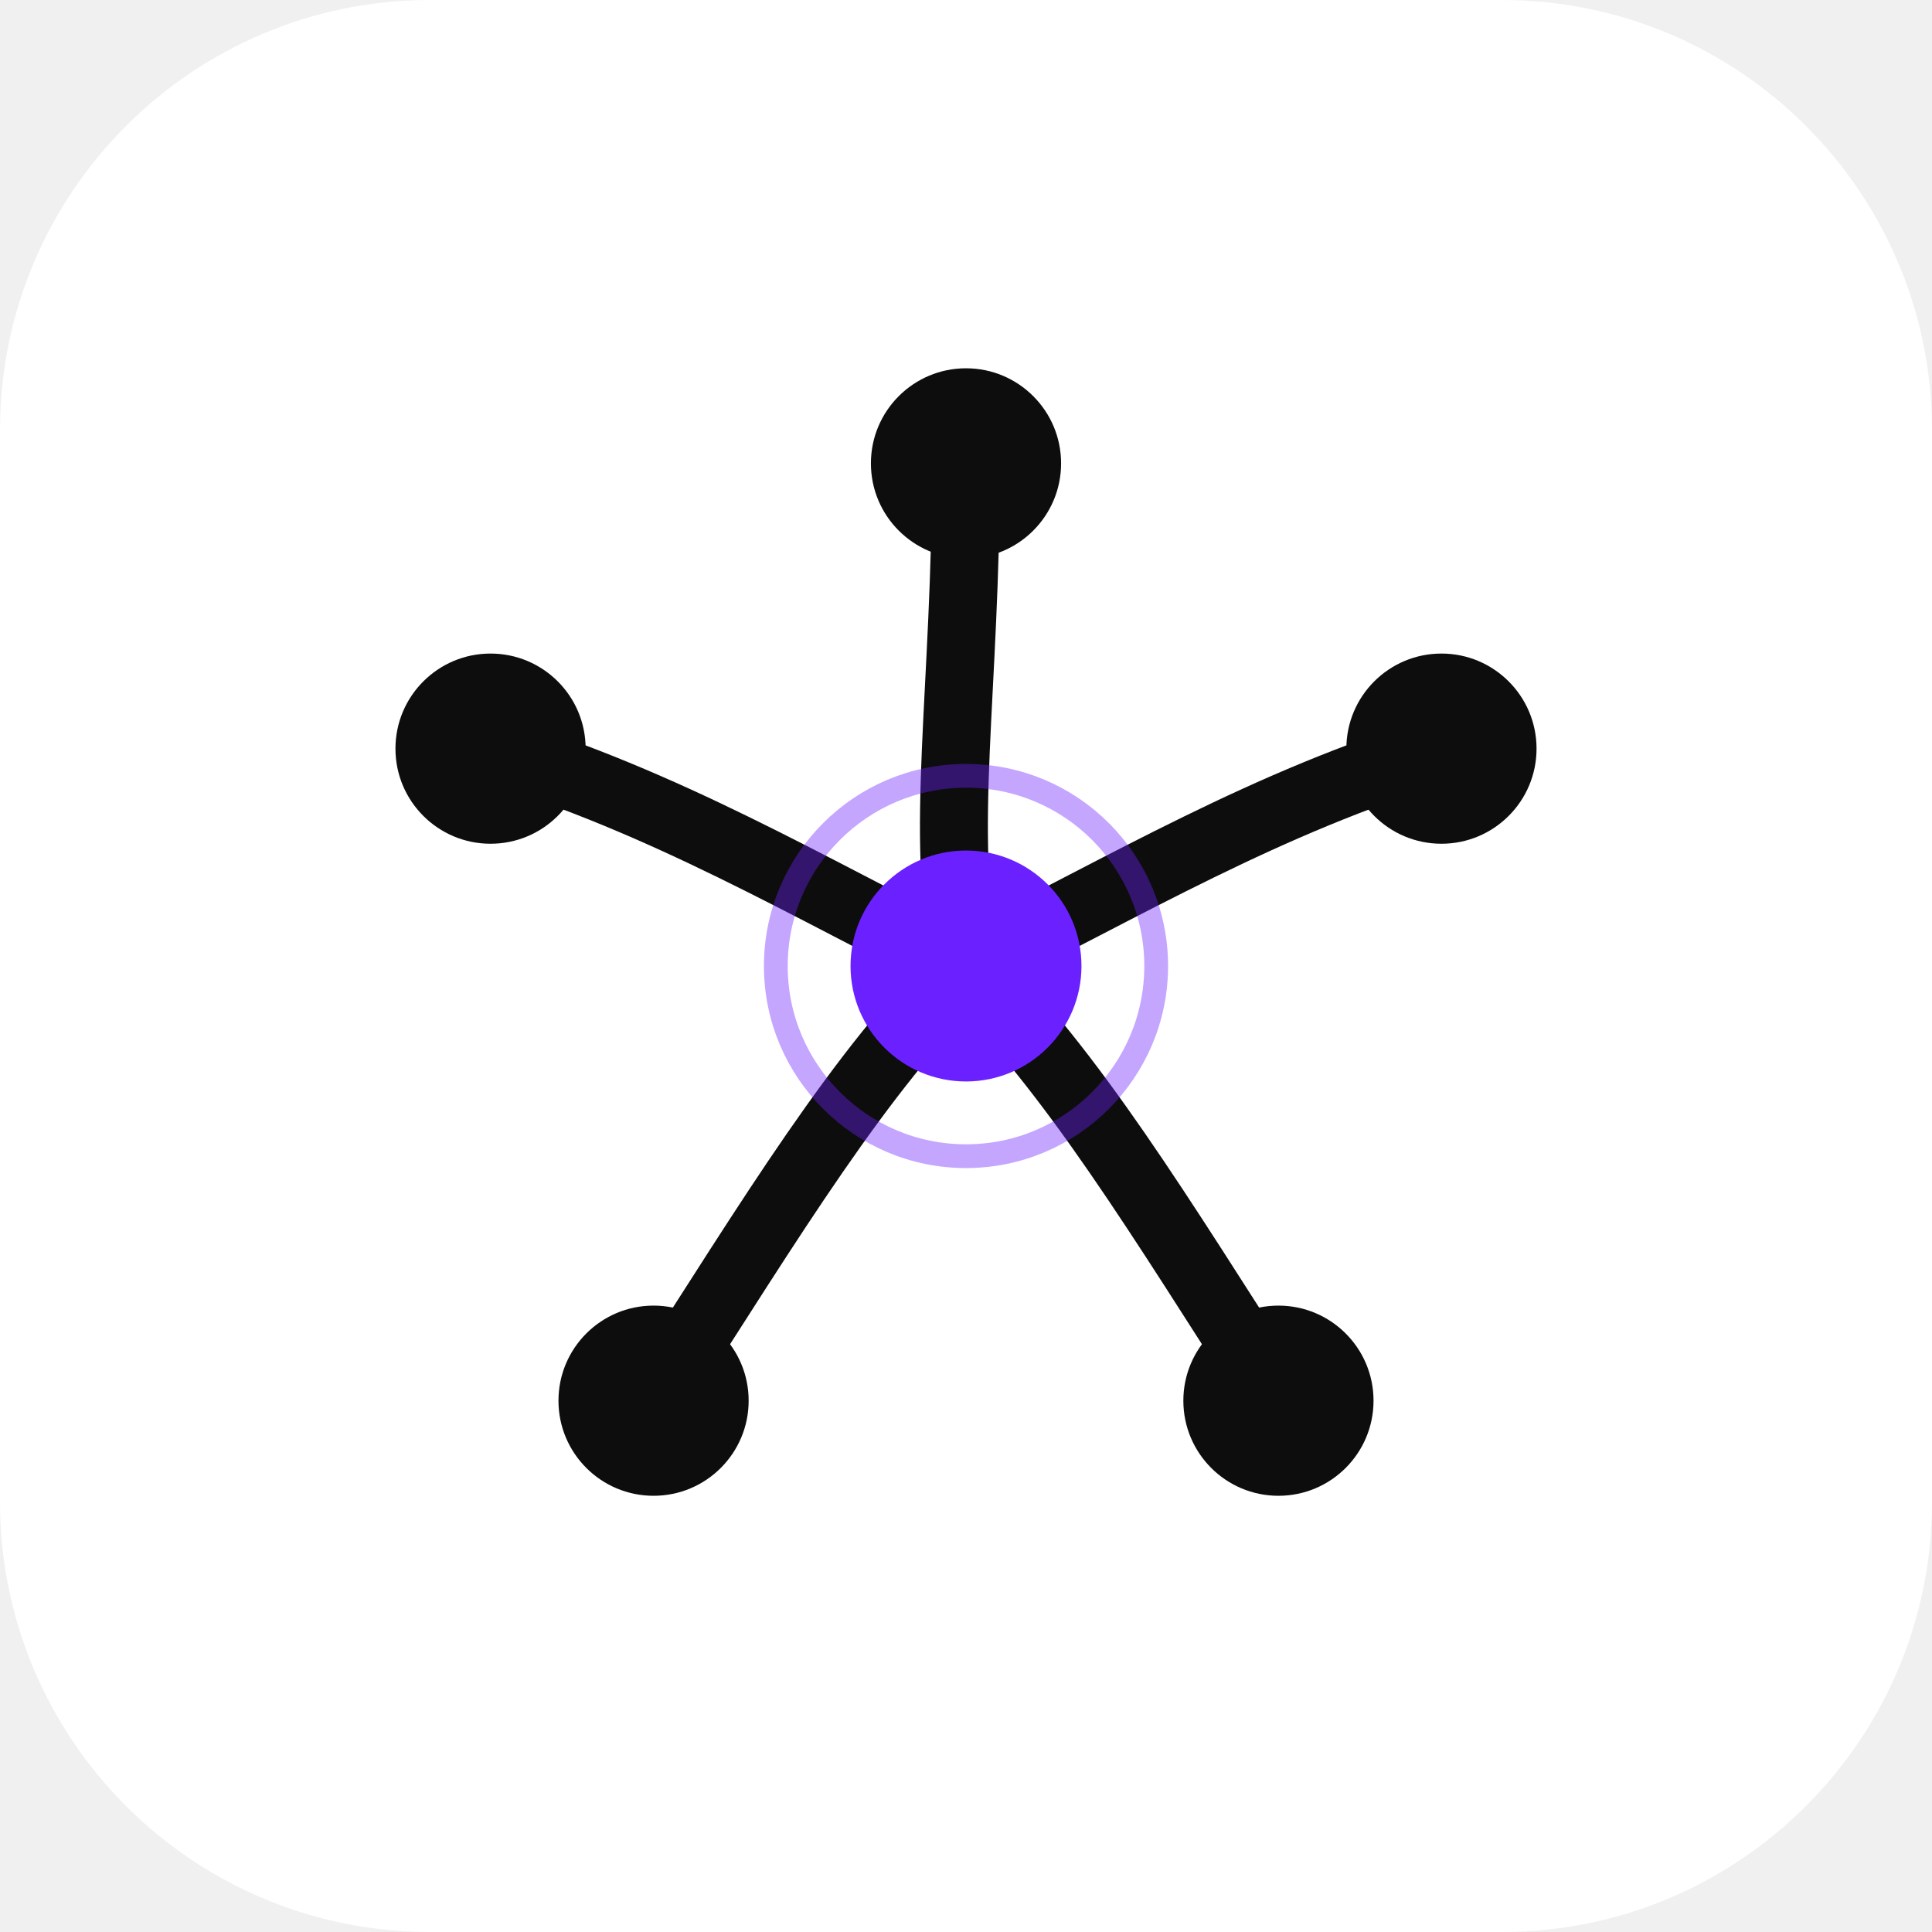
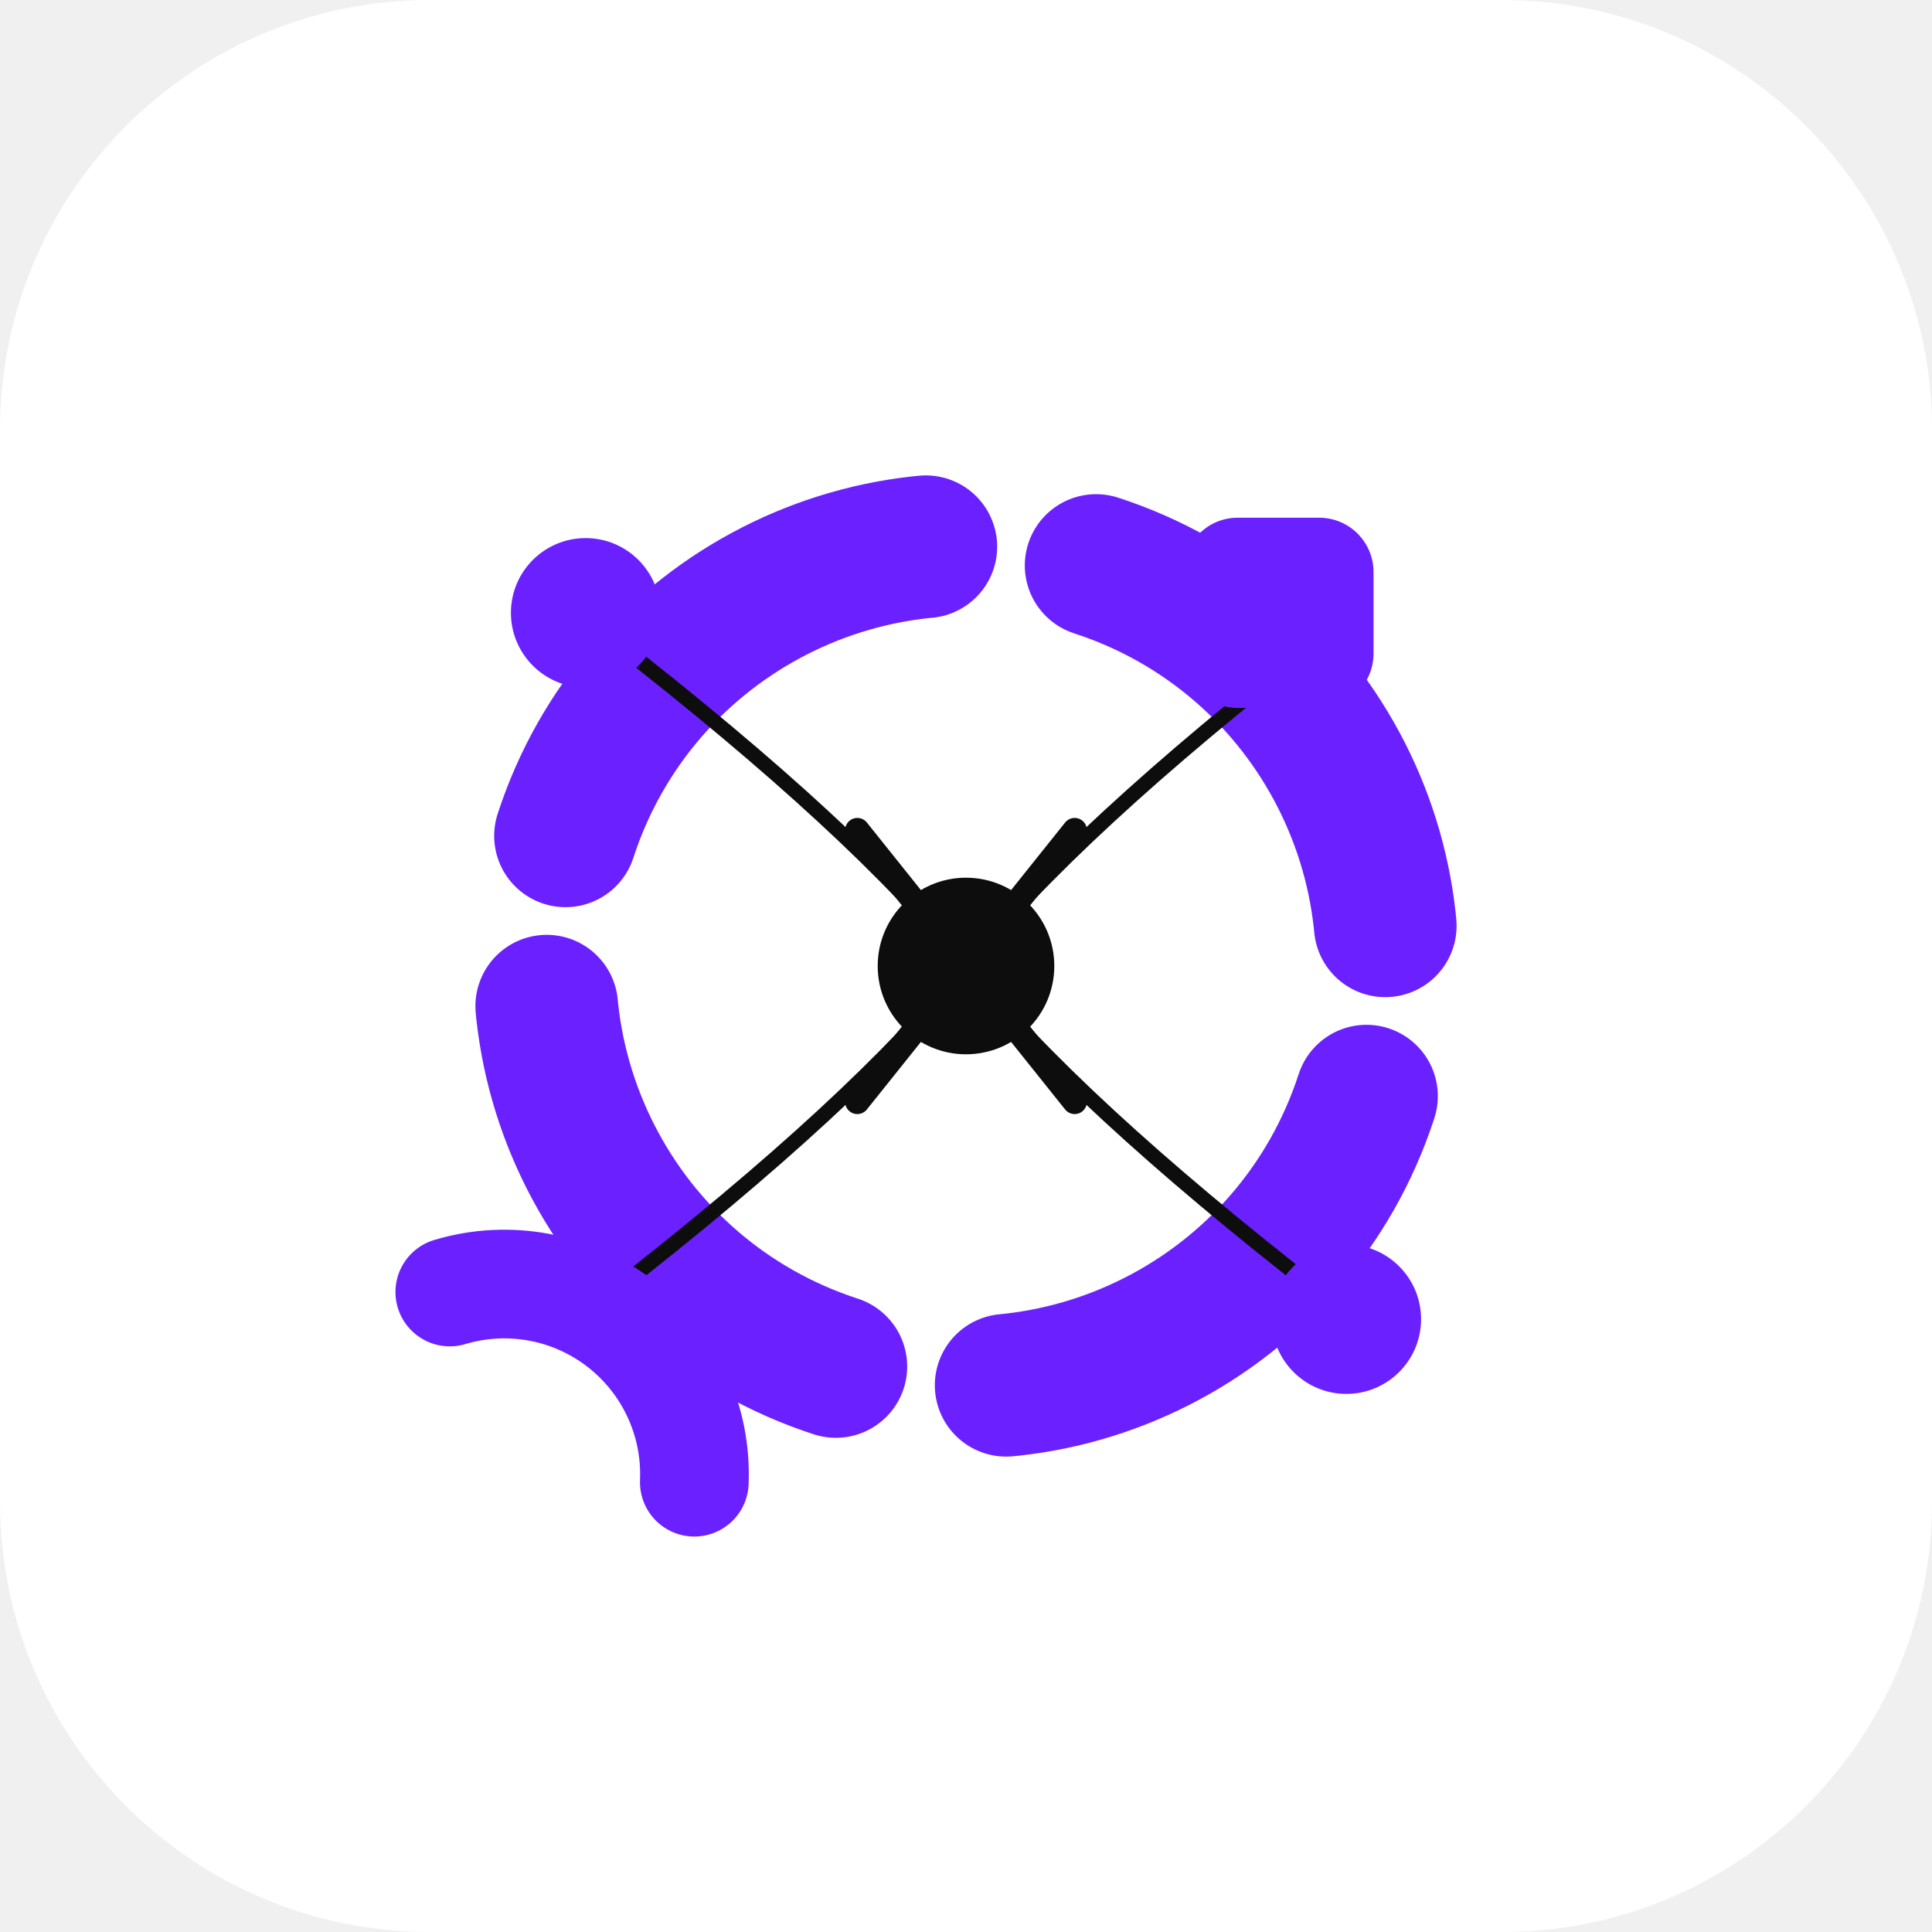
<svg xmlns="http://www.w3.org/2000/svg" viewBox="0 0 1024 1024" fill="none" role="img" aria-label="Pish Pish app icon">
  <rect width="1024" height="1024" rx="228" fill="#FFFFFF" />
  <g transform="translate(512, 512) scale(7.2) translate(-50, -50)">
-     <path stroke="#0D0D0D" stroke-width="5" stroke-linecap="round" fill="none" d="M 50 13 C 50 30, 48 40, 50 50" />
-     <path stroke="#0D0D0D" stroke-width="5" stroke-linecap="round" fill="none" d="M 85 34 C 72 38, 62 44, 50 50" />
-     <path stroke="#0D0D0D" stroke-width="5" stroke-linecap="round" fill="none" d="M 73 82 C 64 68, 58 58, 50 50" />
-     <path stroke="#0D0D0D" stroke-width="5" stroke-linecap="round" fill="none" d="M 27 82 C 36 68, 42 58, 50 50" />
-     <path stroke="#0D0D0D" stroke-width="5" stroke-linecap="round" fill="none" d="M 15 34 C 28 38, 38 44, 50 50" />
-     <circle fill="#0D0D0D" cx="50" cy="13" r="7" />
-     <circle fill="#0D0D0D" cx="85" cy="34" r="7" />
-     <circle fill="#0D0D0D" cx="73" cy="82" r="7" />
-     <circle fill="#0D0D0D" cx="27" cy="82" r="7" />
-     <circle fill="#0D0D0D" cx="15" cy="34" r="7" />
-     <circle stroke="#6B21FF" stroke-width="1.75" fill="none" opacity="0.4" cx="50" cy="50" r="14" />
-     <circle fill="#6B21FF" cx="50" cy="50" r="8.5" />
+     <circle cx="50" cy="50" r="31" stroke="#6B21FF" stroke-width="10.5" stroke-linecap="round" fill="none" stroke-dasharray="36 12.7" transform="rotate(18 50 50)" />
+     <path stroke="#0D0D0D" stroke-width="1.1" stroke-linecap="round" fill="none" d="M 24 26 Q 42 40 50 50" />
+     <path stroke="#0D0D0D" stroke-width="1.8" stroke-linecap="round" fill="none" d="M 42 40 50 50" />
+     <path stroke="#0D0D0D" stroke-width="1.1" stroke-linecap="round" fill="none" d="M 76 26 Q 58 40 50 50" />
+     <path stroke="#0D0D0D" stroke-width="1.8" stroke-linecap="round" fill="none" d="M 58 40 50 50" />
+     <path stroke="#0D0D0D" stroke-width="1.1" stroke-linecap="round" fill="none" d="M 76 74 Q 58 60 50 50" />
+     <path stroke="#0D0D0D" stroke-width="1.8" stroke-linecap="round" fill="none" d="M 58 60 50 50" />
+     <path stroke="#0D0D0D" stroke-width="1.1" stroke-linecap="round" fill="none" d="M 24 74 Q 42 60 50 50" />
+     <path stroke="#0D0D0D" stroke-width="1.8" stroke-linecap="round" fill="none" d="M 42 60 50 50" />
+     <circle fill="#6B21FF" cx="22" cy="24" r="5.5" />
+     <rect fill="#6B21FF" x="66" y="17" width="14" height="14" rx="4" />
+     <circle fill="#6B21FF" cx="78" cy="76" r="5.5" />
+     <path stroke="#6B21FF" stroke-width="8" stroke-linecap="round" fill="none" d="M 12 74 A 14 14 0 0 1 30 88" />
+     <circle fill="#0D0D0D" cx="50" cy="50" r="6.5" />
  </g>
</svg>
